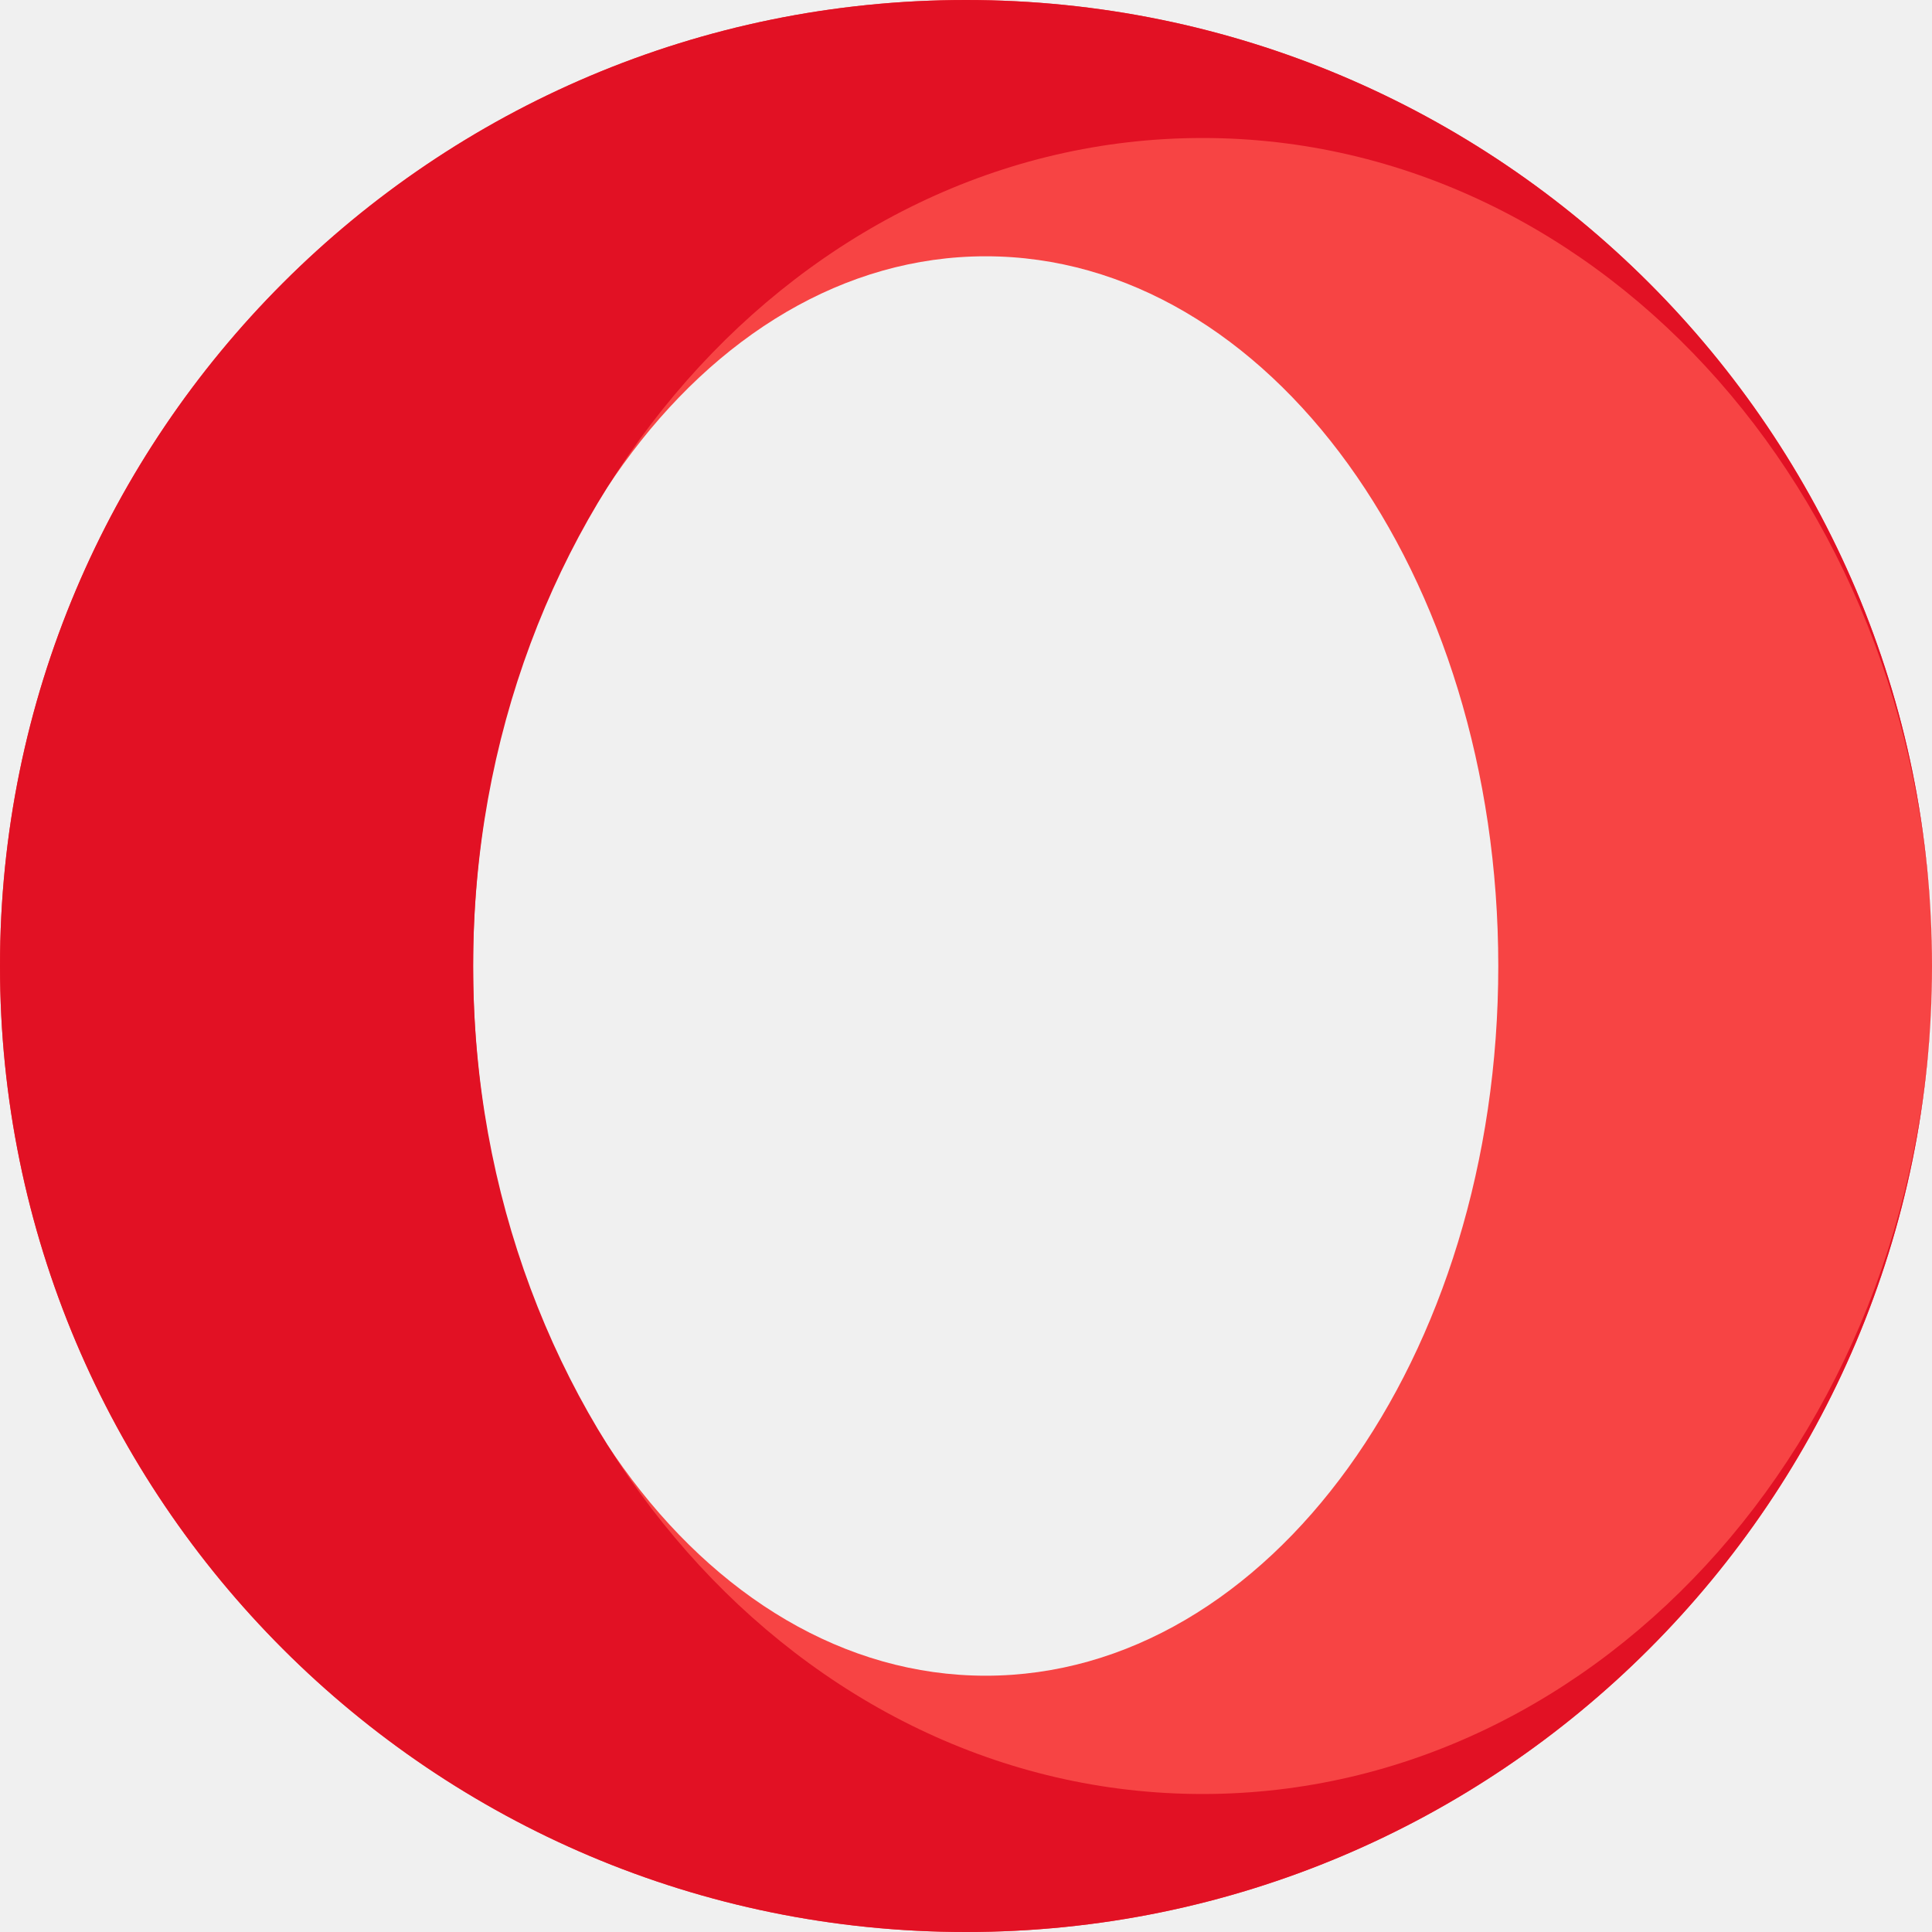
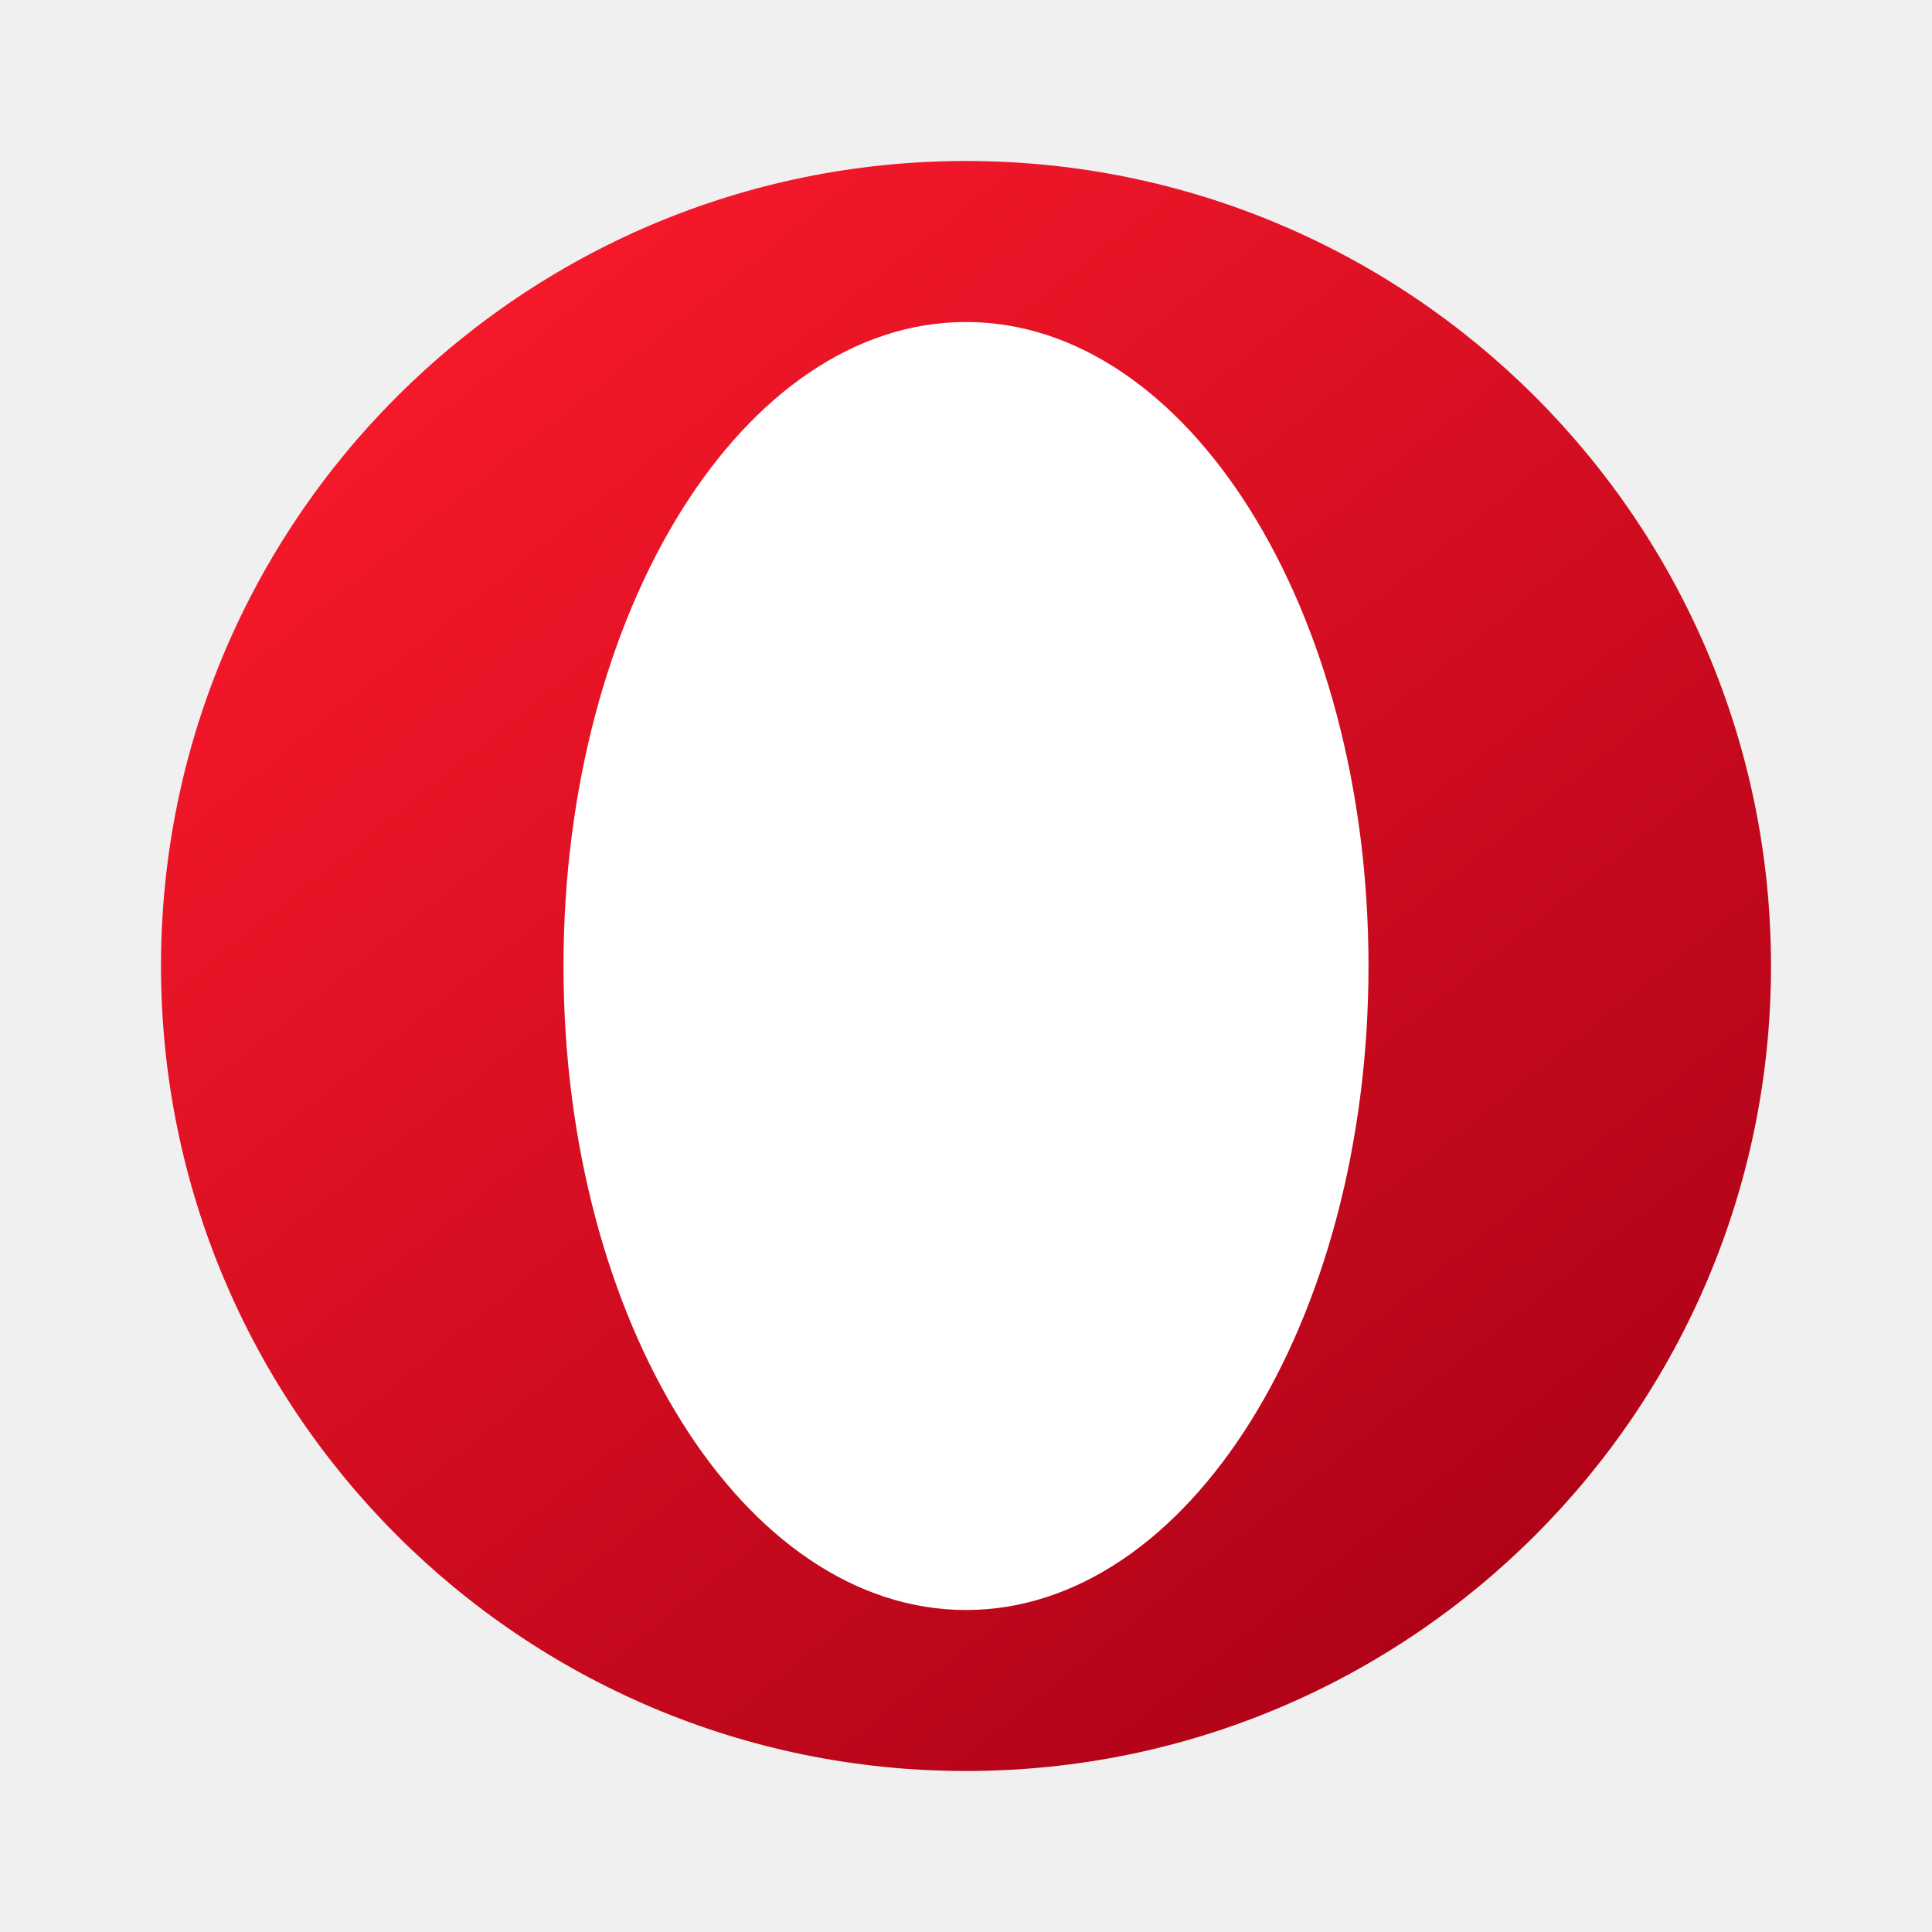
- <svg xmlns="http://www.w3.org/2000/svg" t="1775993324923" class="icon" viewBox="0 0 1024 1024" version="1.1" p-id="13780" width="200" height="200">
-   <path d="M0 512C0 229.251 229.251 0 512 0s512 229.251 512 512-229.251 512-512 512S0 794.749 0 512z m522.449 376.163c150.047 0 271.673-168.438 271.673-376.163S672.496 135.837 522.449 135.837 250.776 304.274 250.776 512s121.626 376.163 271.673 376.163z" fill="#F74444" p-id="13781" />
-   <path d="M0 512C0 229.251 229.251 0 512 0s512 229.251 512 512C1024 269.584 850.86 73.143 637.388 73.143S250.776 269.584 250.776 512s173.14 438.857 386.612 438.857 386.612-196.441 386.612-438.857c0 282.749-229.251 512-512 512S0 794.749 0 512z" fill="#E21124" p-id="13782" />
+ <svg xmlns="http://www.w3.org/2000/svg" viewBox="0 0 48 48" fill="none">
+   <defs>
+     <linearGradient id="operaGrad" x1="8" y1="4" x2="40" y2="44" gradientUnits="userSpaceOnUse">
+       <stop stop-color="#FF1B2D" />
+       <stop offset="1" stop-color="#A70015" />
+     </linearGradient>
+   </defs>
+   <circle cx="24" cy="24" r="20" fill="url(#operaGrad)" />
+   <ellipse cx="24" cy="24" rx="10" ry="16" fill="#fff" />
</svg>
